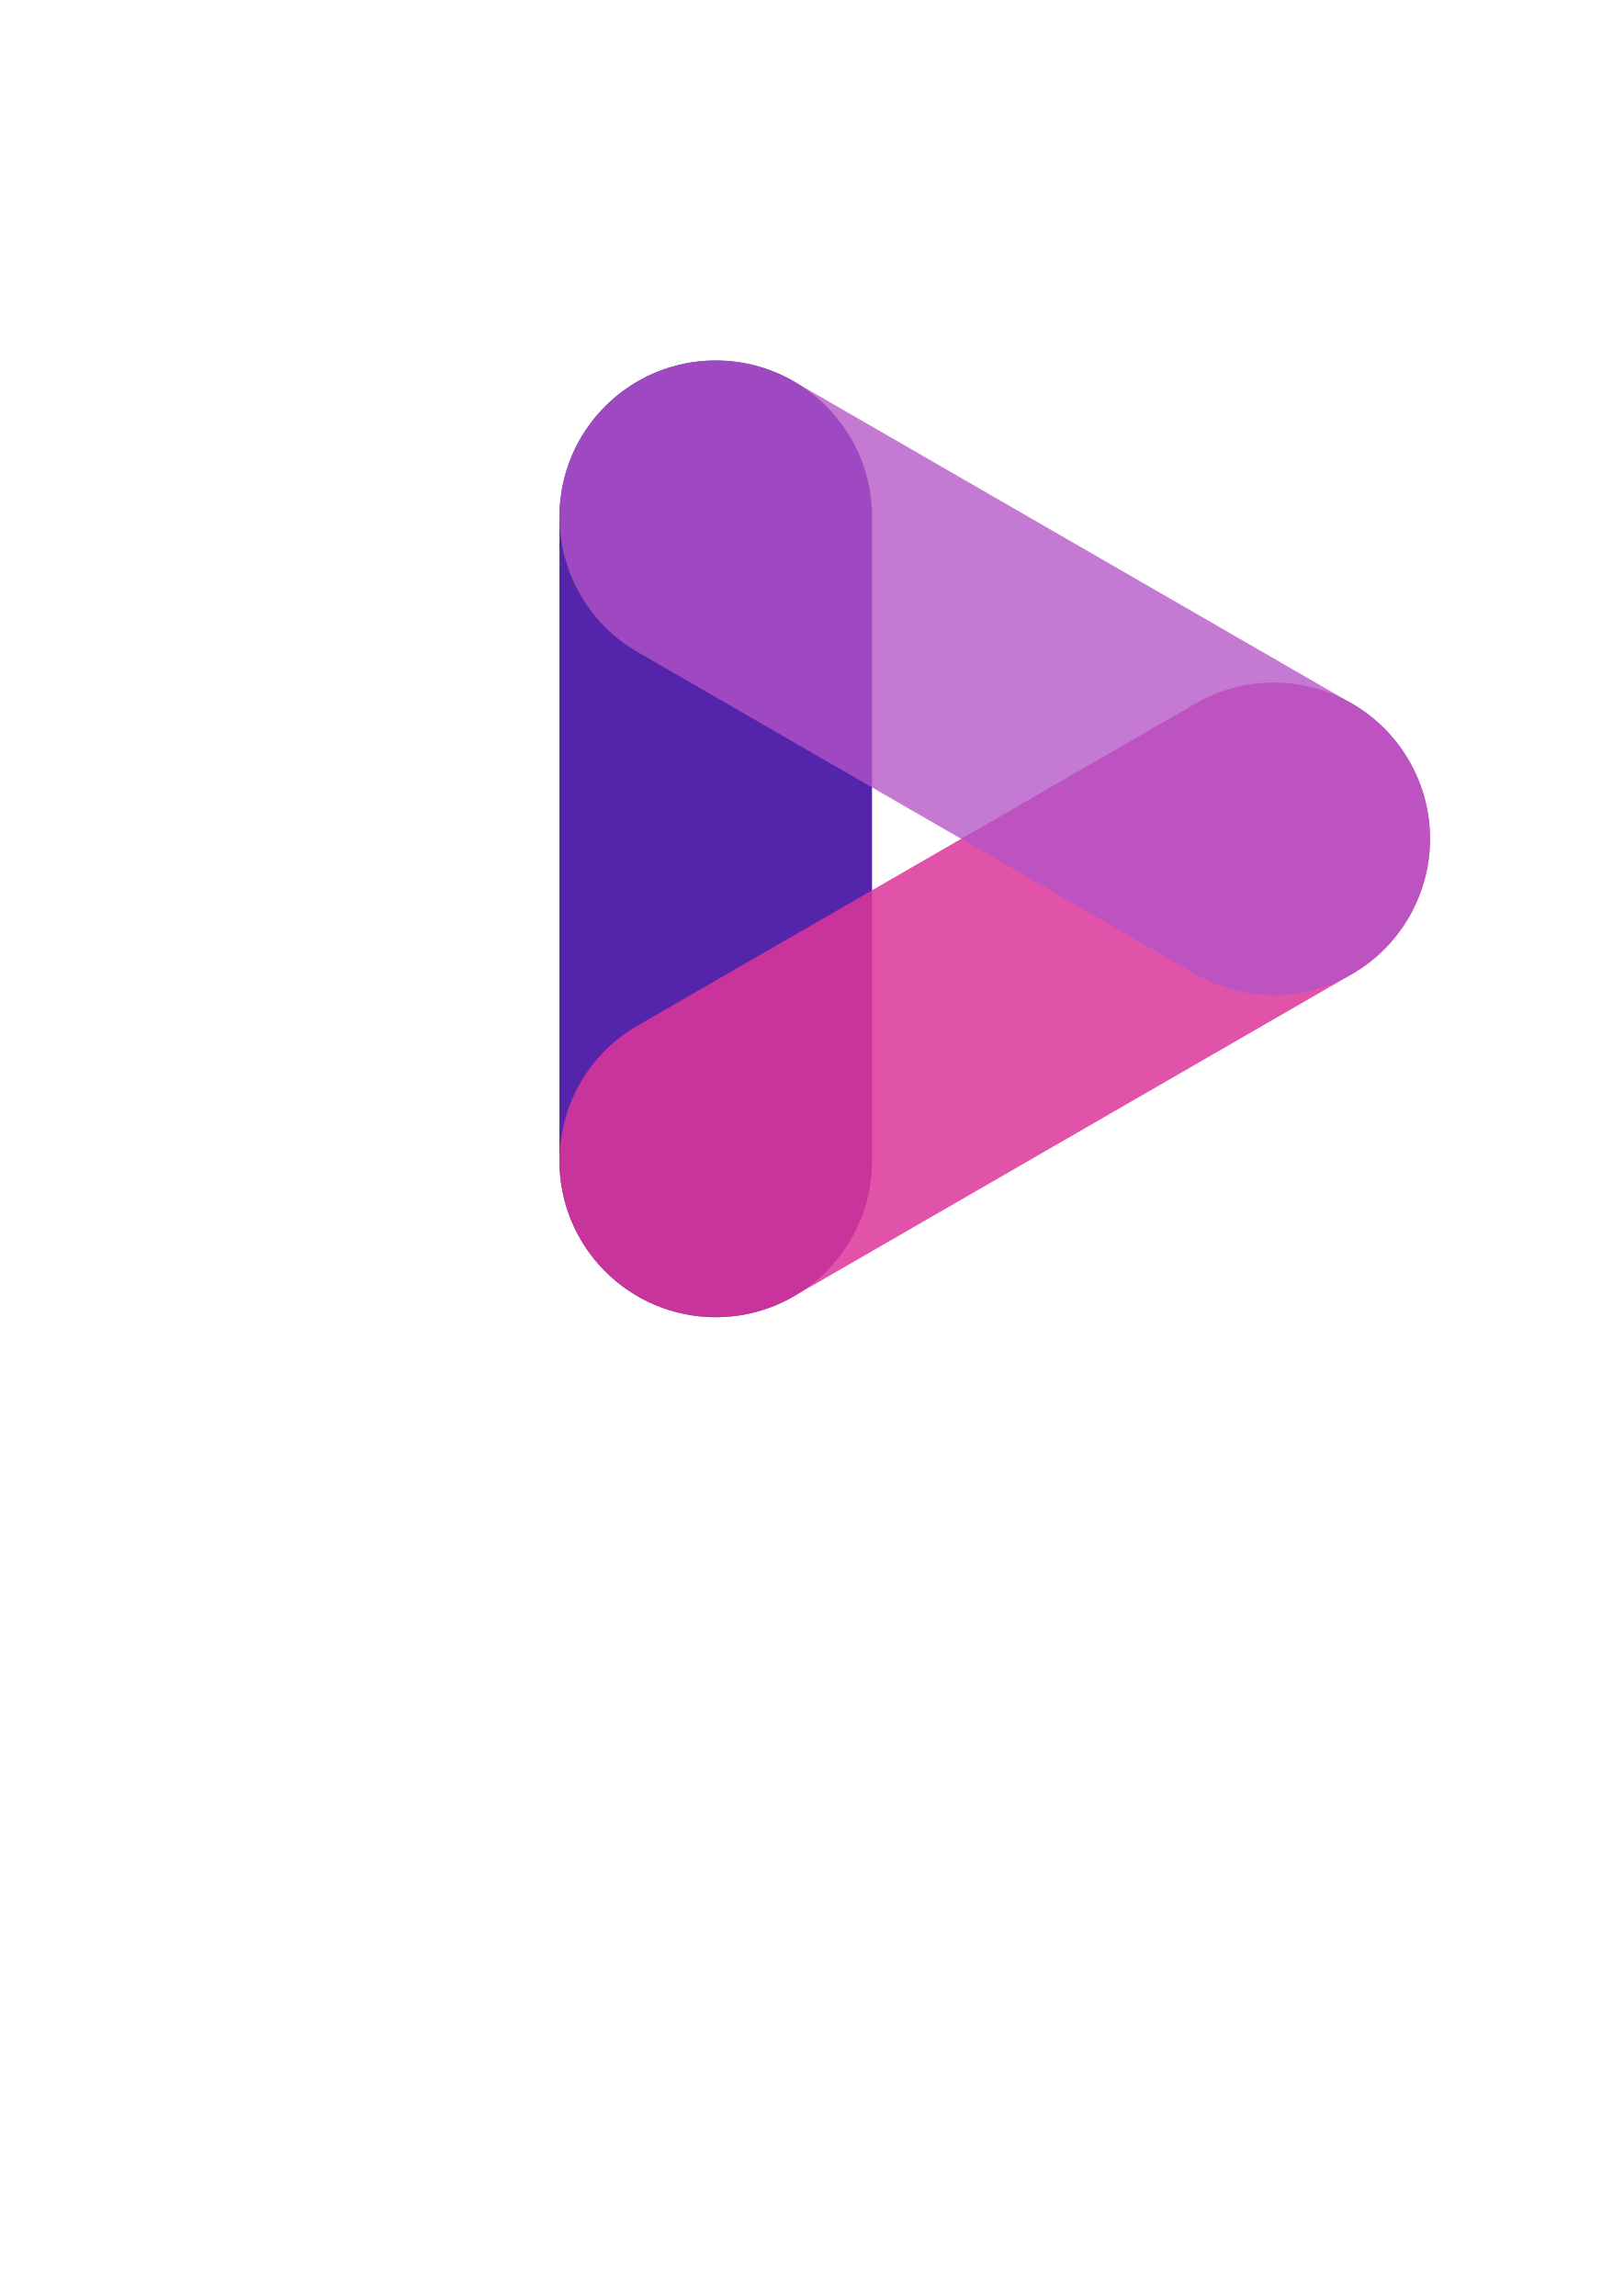
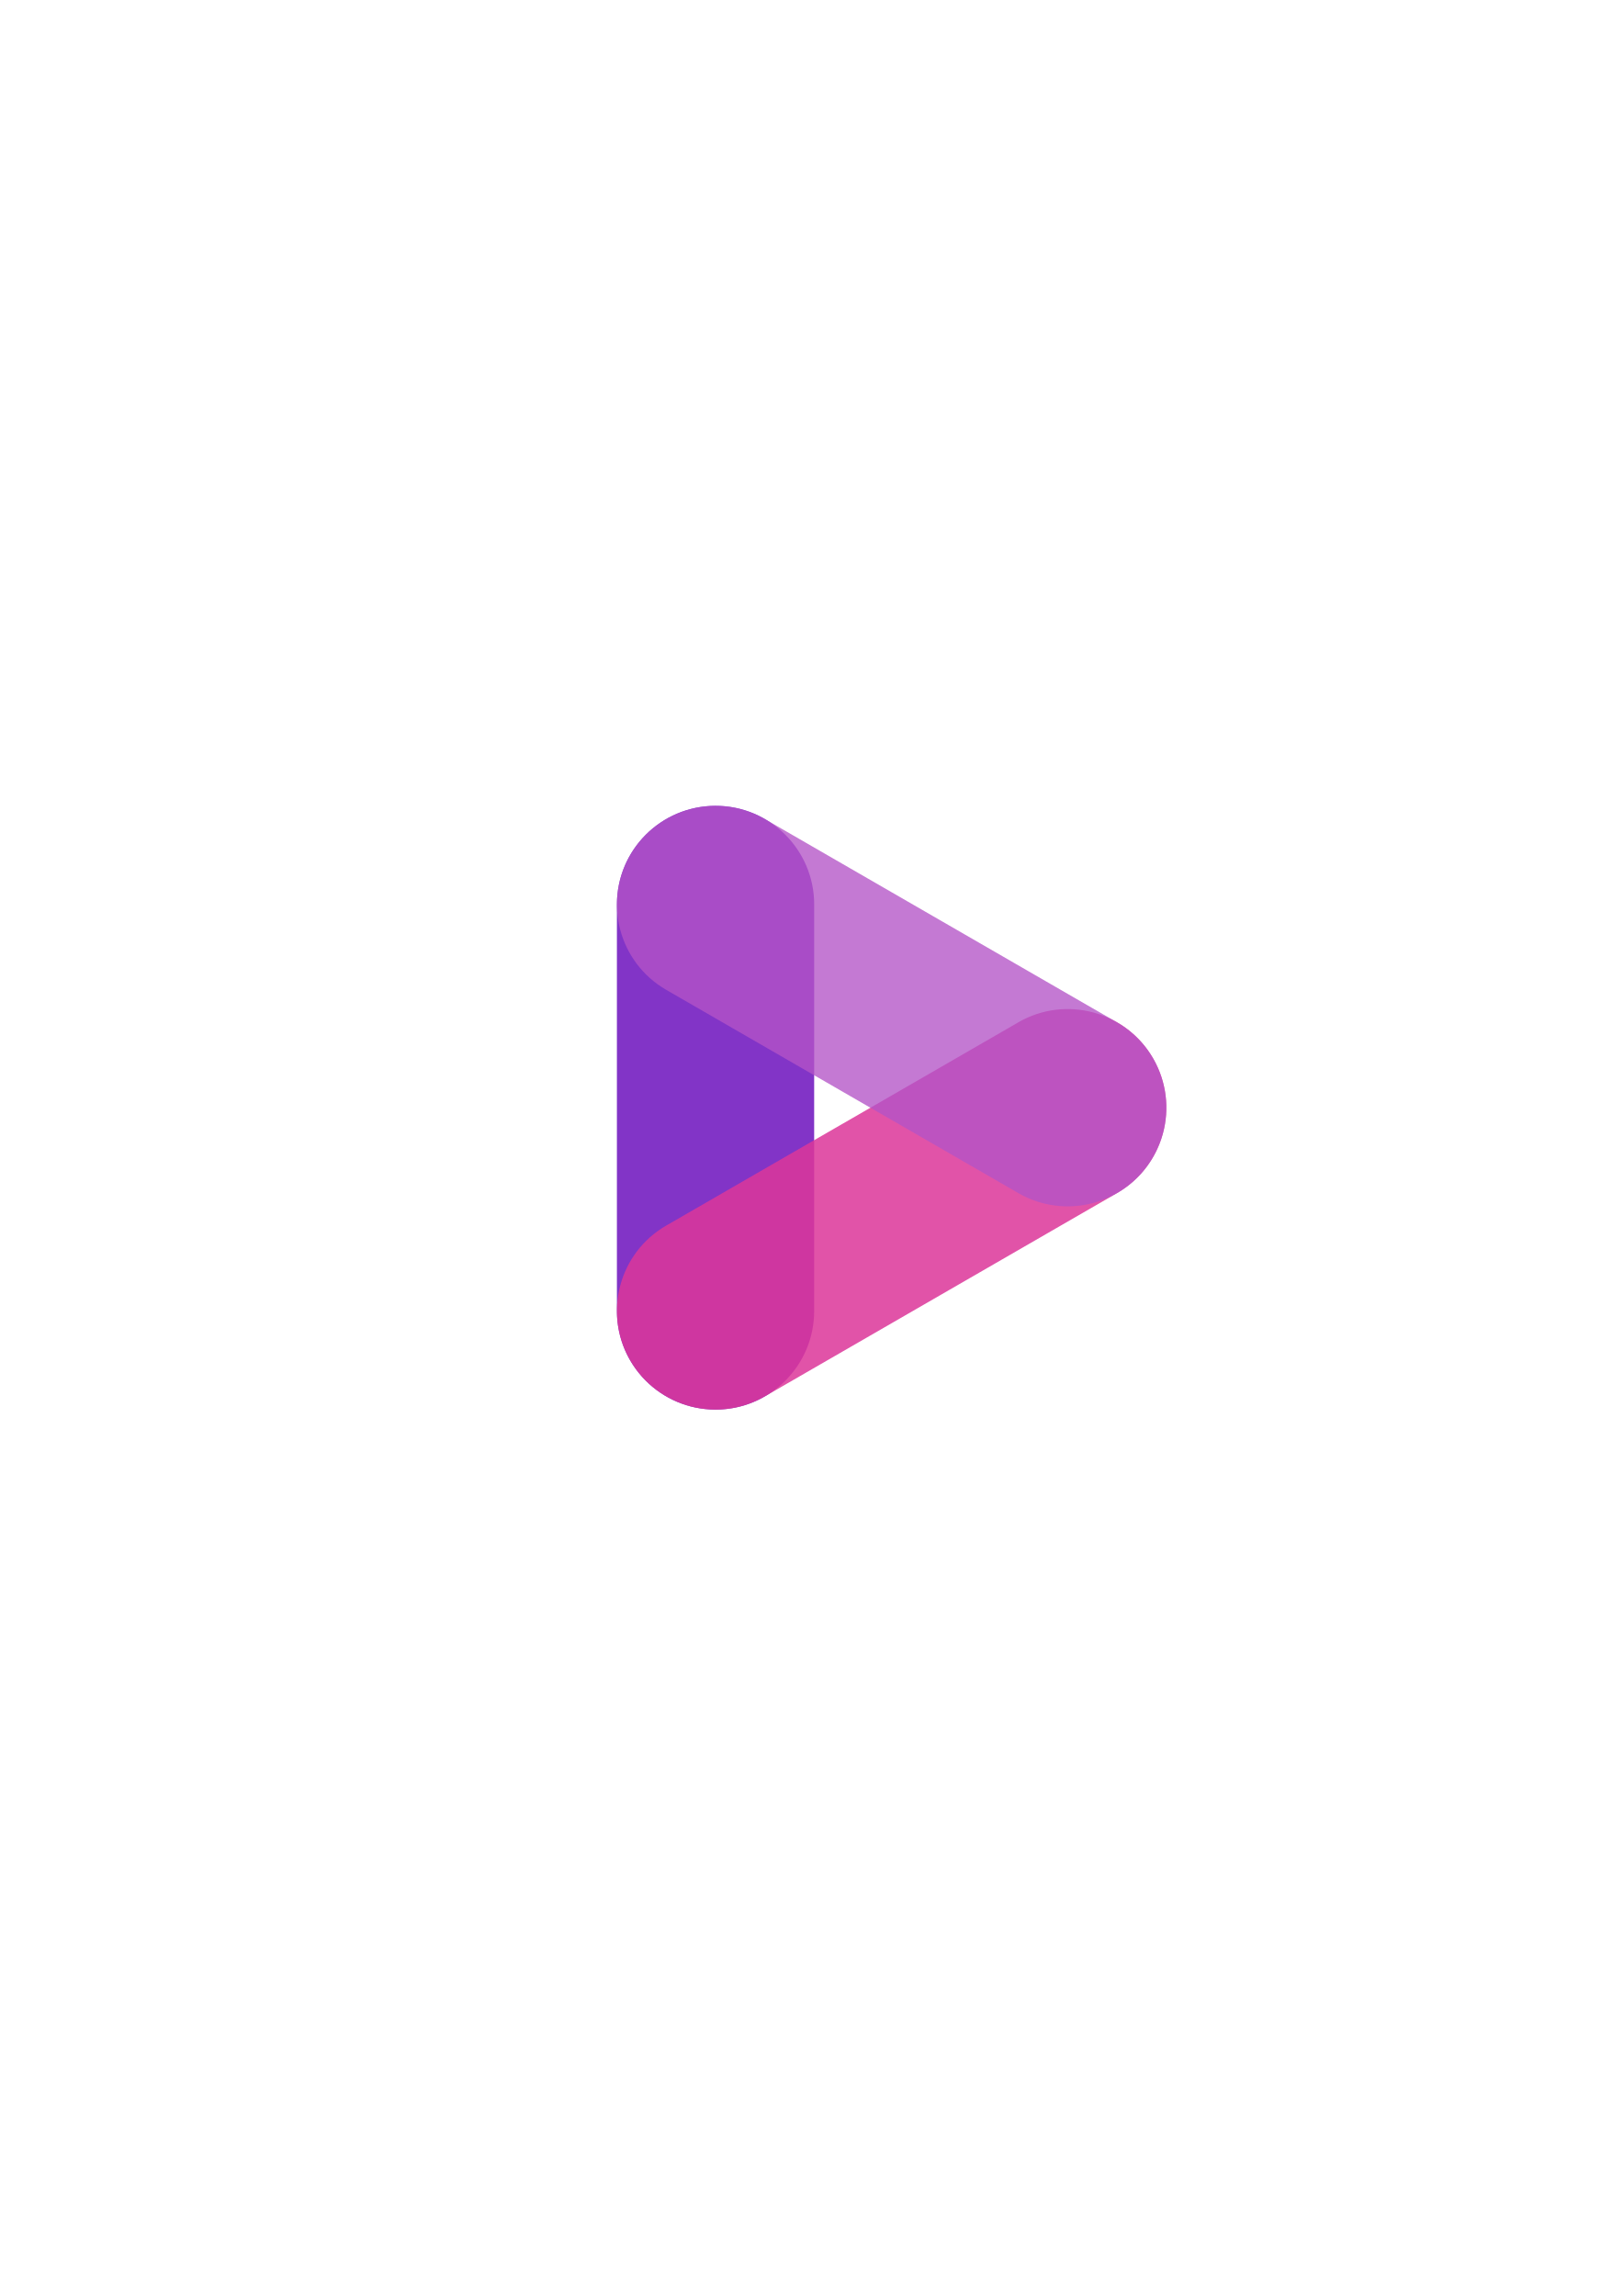
<svg xmlns="http://www.w3.org/2000/svg" xml:space="preserve" width="2480px" height="3508px" version="1.1" style="shape-rendering:geometricPrecision; text-rendering:geometricPrecision; image-rendering:optimizeQuality; fill-rule:evenodd; clip-rule:evenodd" viewBox="0 0 2480 3507.43">
  <defs>
    <style type="text/css">
   
    .fil0 {fill:none}
-     .fil1 {fill:#5424AB}
+     .fil1 {fill:#8234C7}
    .fil3 {fill:#B354C6;fill-opacity:0.78}
    .fil2 {fill:#DC379A;fill-opacity:0.859}
   
  </style>
  </defs>
  <g id="Capa_x0020_1">
-     <rect class="fil0" x="746.77" y="543.05" width="1476.19" height="1476.19" />
+     <rect class="fil0" x="878.46" y="1223.5" width="931.62" height="931.62" />
  </g>
  <g id="Capa_x0020_1_0">
-     <path class="fil1" d="M1332.11 1769.57c0.02,1.31 0.05,2.6 0.05,3.89 0,131.87 -106.89,238.76 -238.77,238.76 -131.87,0 -238.76,-106.89 -238.76,-238.76l0 0 0 -488.53 0 -7.19 0 -488.52 0 -0.01c0,-131.86 106.89,-238.76 238.76,-238.76 131.88,0 238.77,106.9 238.77,238.76 0,1.31 -0.03,2.6 -0.05,3.89l0 484.64 0 7.19 0 484.64z" />
-     <path class="fil2" d="M1823.08 1076.5c1.12,-0.66 2.22,-1.33 3.36,-1.98 114.2,-65.93 260.22,-26.81 326.15,87.39 65.94,114.2 26.82,260.23 -87.39,326.17l0 0 -423.08 244.26 -6.22 3.6 -423.07 244.26 -0.02 0c-114.2,65.93 -260.22,26.8 -326.15,-87.39 -65.93,-114.2 -26.81,-260.23 87.39,-326.16 1.13,-0.66 2.27,-1.28 3.4,-1.91l419.71 -242.32 6.22 -3.58 419.71 -242.34 -0.01 0z" />
-     <path class="fil3" d="M2061.8 1072.69c1.15,0.64 2.28,1.27 3.4,1.92 114.21,65.92 153.33,211.95 87.39,326.15 -65.93,114.2 -211.95,153.34 -326.15,87.39l0 0 -423.08 -244.26 -6.23 -3.6 -423.08 -244.26 0 0c-114.2,-65.92 -153.32,-211.95 -87.39,-326.15 65.93,-114.2 211.95,-153.34 326.15,-87.39 1.13,0.64 2.24,1.32 3.35,1.98l419.71 242.32 6.22 3.59 419.71 242.32 0 -0.01z" />
+     <path class="fil1" d="M1243.73 2000.28c0.01,0.83 0.03,1.64 0.03,2.46 0,83.22 -67.46,150.68 -150.69,150.68 -83.22,0 -150.68,-67.46 -150.68,-150.68l0 0 0 -308.31 0 -4.54 0 -308.31 0 0c0,-83.22 67.46,-150.69 150.68,-150.69 83.23,0 150.69,67.47 150.69,150.69 0,0.82 -0.02,1.64 -0.03,2.45l0 305.86 0 4.54 0 305.85z" />
+     <path class="fil2" d="M1553.58 1562.89c0.71,-0.42 1.4,-0.84 2.12,-1.26 72.07,-41.6 164.22,-16.91 205.83,55.16 41.62,72.07 16.93,164.23 -55.15,205.84l0 0 -267 154.16 -3.93 2.27 -267 154.15 -0.01 0c-72.07,41.61 -164.23,16.91 -205.84,-55.15 -41.6,-72.07 -16.92,-164.23 55.16,-205.84 0.71,-0.42 1.43,-0.81 2.14,-1.21l264.88 -152.93 3.93 -2.25 264.88 -152.95 -0.01 0 0 0.01z" />
+     <path class="fil3" d="M1704.23 1560.48c0.73,0.4 1.44,0.8 2.15,1.21 72.08,41.6 96.77,133.76 55.15,205.84 -41.61,72.07 -133.76,96.77 -205.83,55.15l0 0 -267.01 -154.15 -3.93 -2.28 -267 -154.15 0 0c-72.08,-41.6 -96.76,-133.76 -55.16,-205.83 41.61,-72.07 133.77,-96.78 205.84,-55.15 0.71,0.4 1.41,0.83 2.11,1.24l264.88 152.93 3.93 2.27 264.87 152.93 0 -0.01 0 0z" />
  </g>
</svg>
